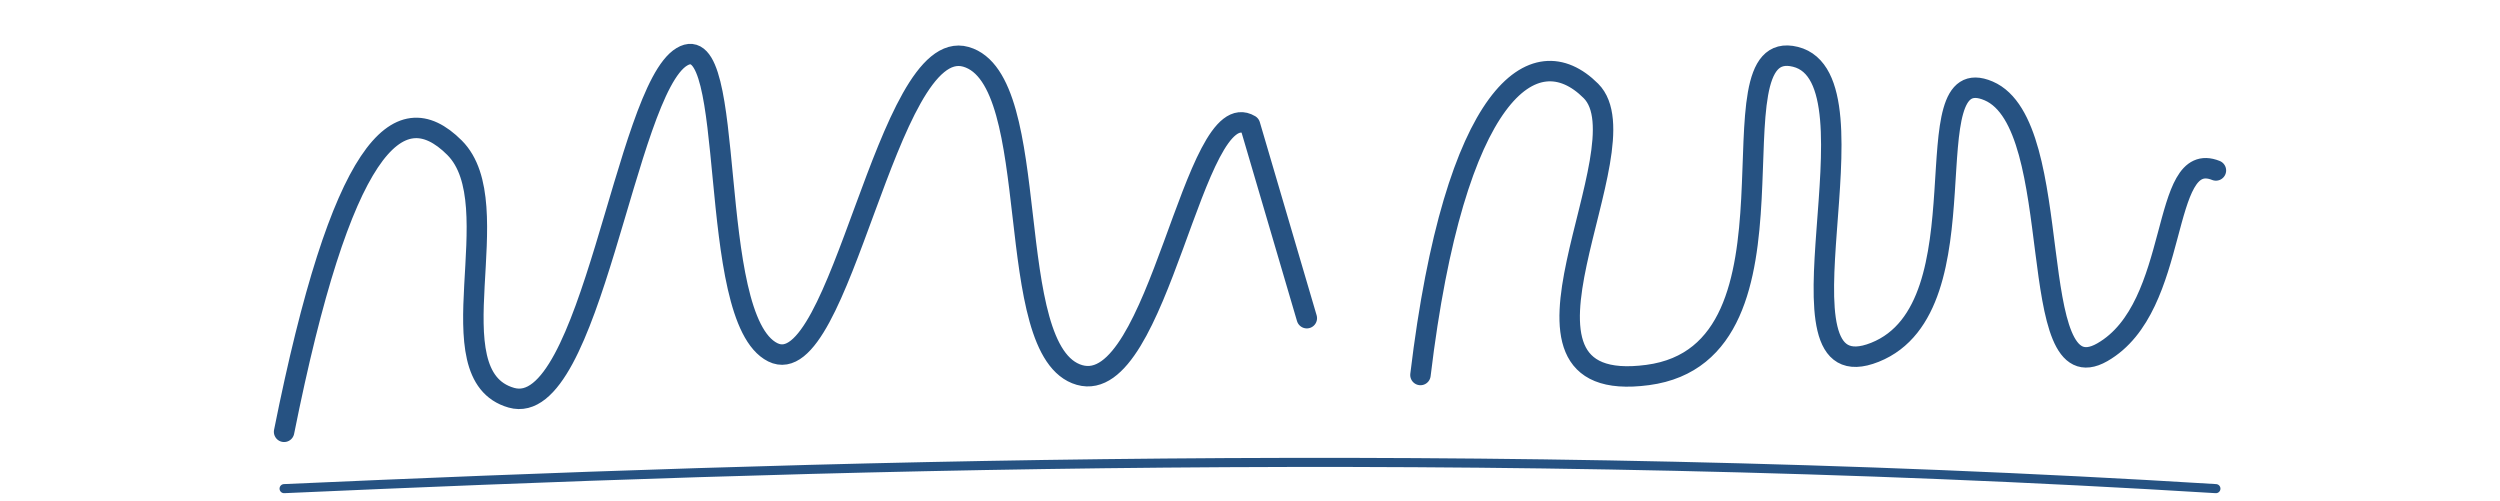
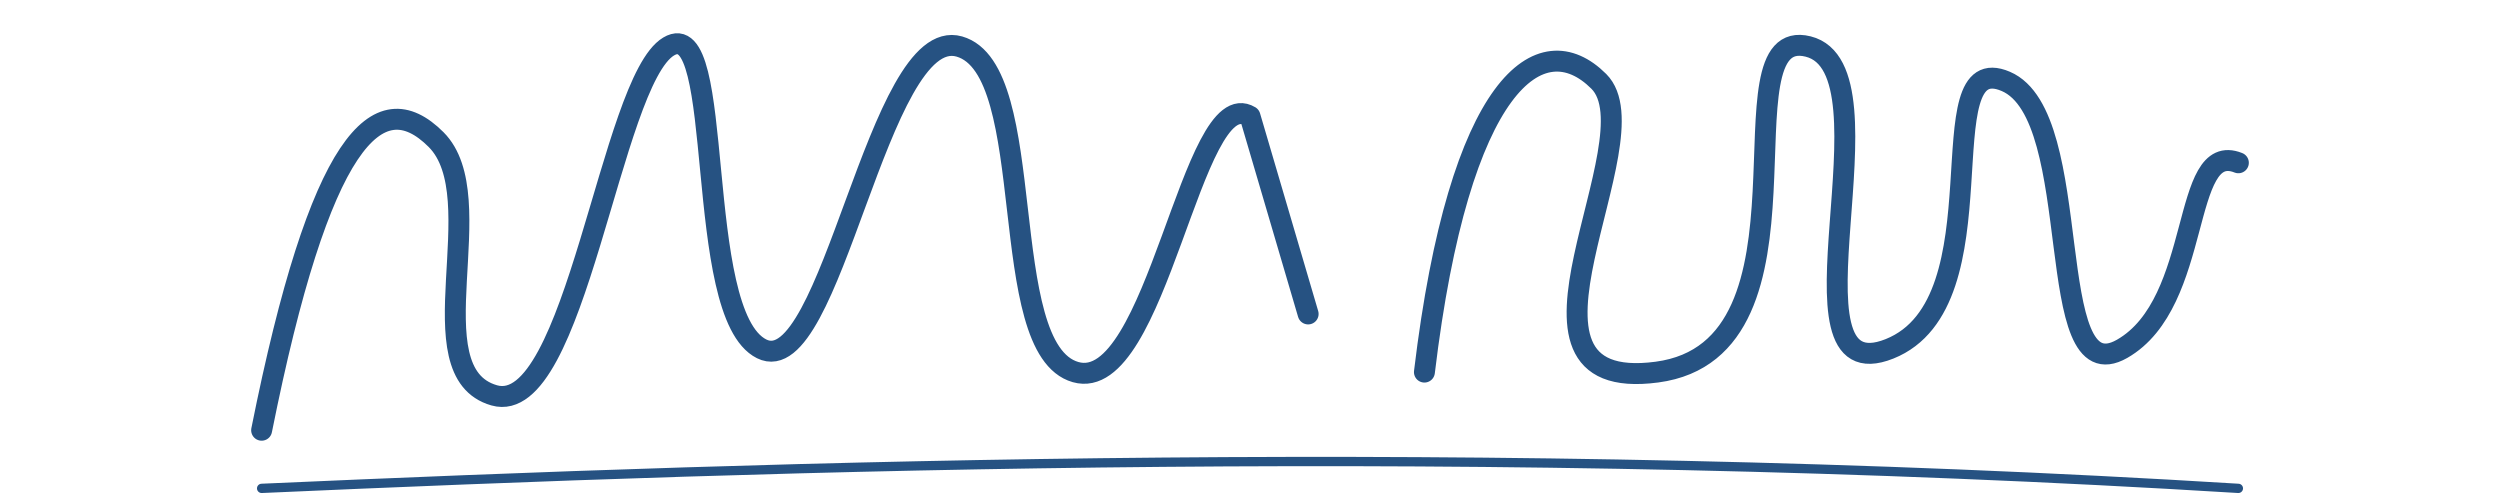
- <svg xmlns="http://www.w3.org/2000/svg" baseProfile="full" height="10mm" version="1.1" viewBox="13 7 174 44" width="50mm">
+ <svg xmlns="http://www.w3.org/2000/svg" baseProfile="full" height="10mm" version="1.1" viewBox="14 8 172 43" width="50mm">
  <defs />
  <path d="M 15,45 C 20,20 25,15 30,20 C 35,25 28,40 35,42 C 42,44 45,15 50,12 C 55,9 52,35 58,38 C 64,41 68,10 75,12 C 82,14 78,38 85,40 C 92,42 95,15 100,18 L 105,35 M 115,40 C 118,15 125,10 130,15 C 135,20 120,42 135,40 C 150,38 140,10 148,12 C 156,14 145,42 155,38 C 165,34 158,12 165,15 C 172,18 168,42 175,38 C 182,34 180,20 185,22" fill="none" stroke="#265282" stroke-linecap="round" stroke-linejoin="round" stroke-width="1.8" />
  <path d="M 15,50 C 60,48 120,46 185,50" fill="none" stroke="#265282" stroke-linecap="round" stroke-width="0.8" />
</svg>
